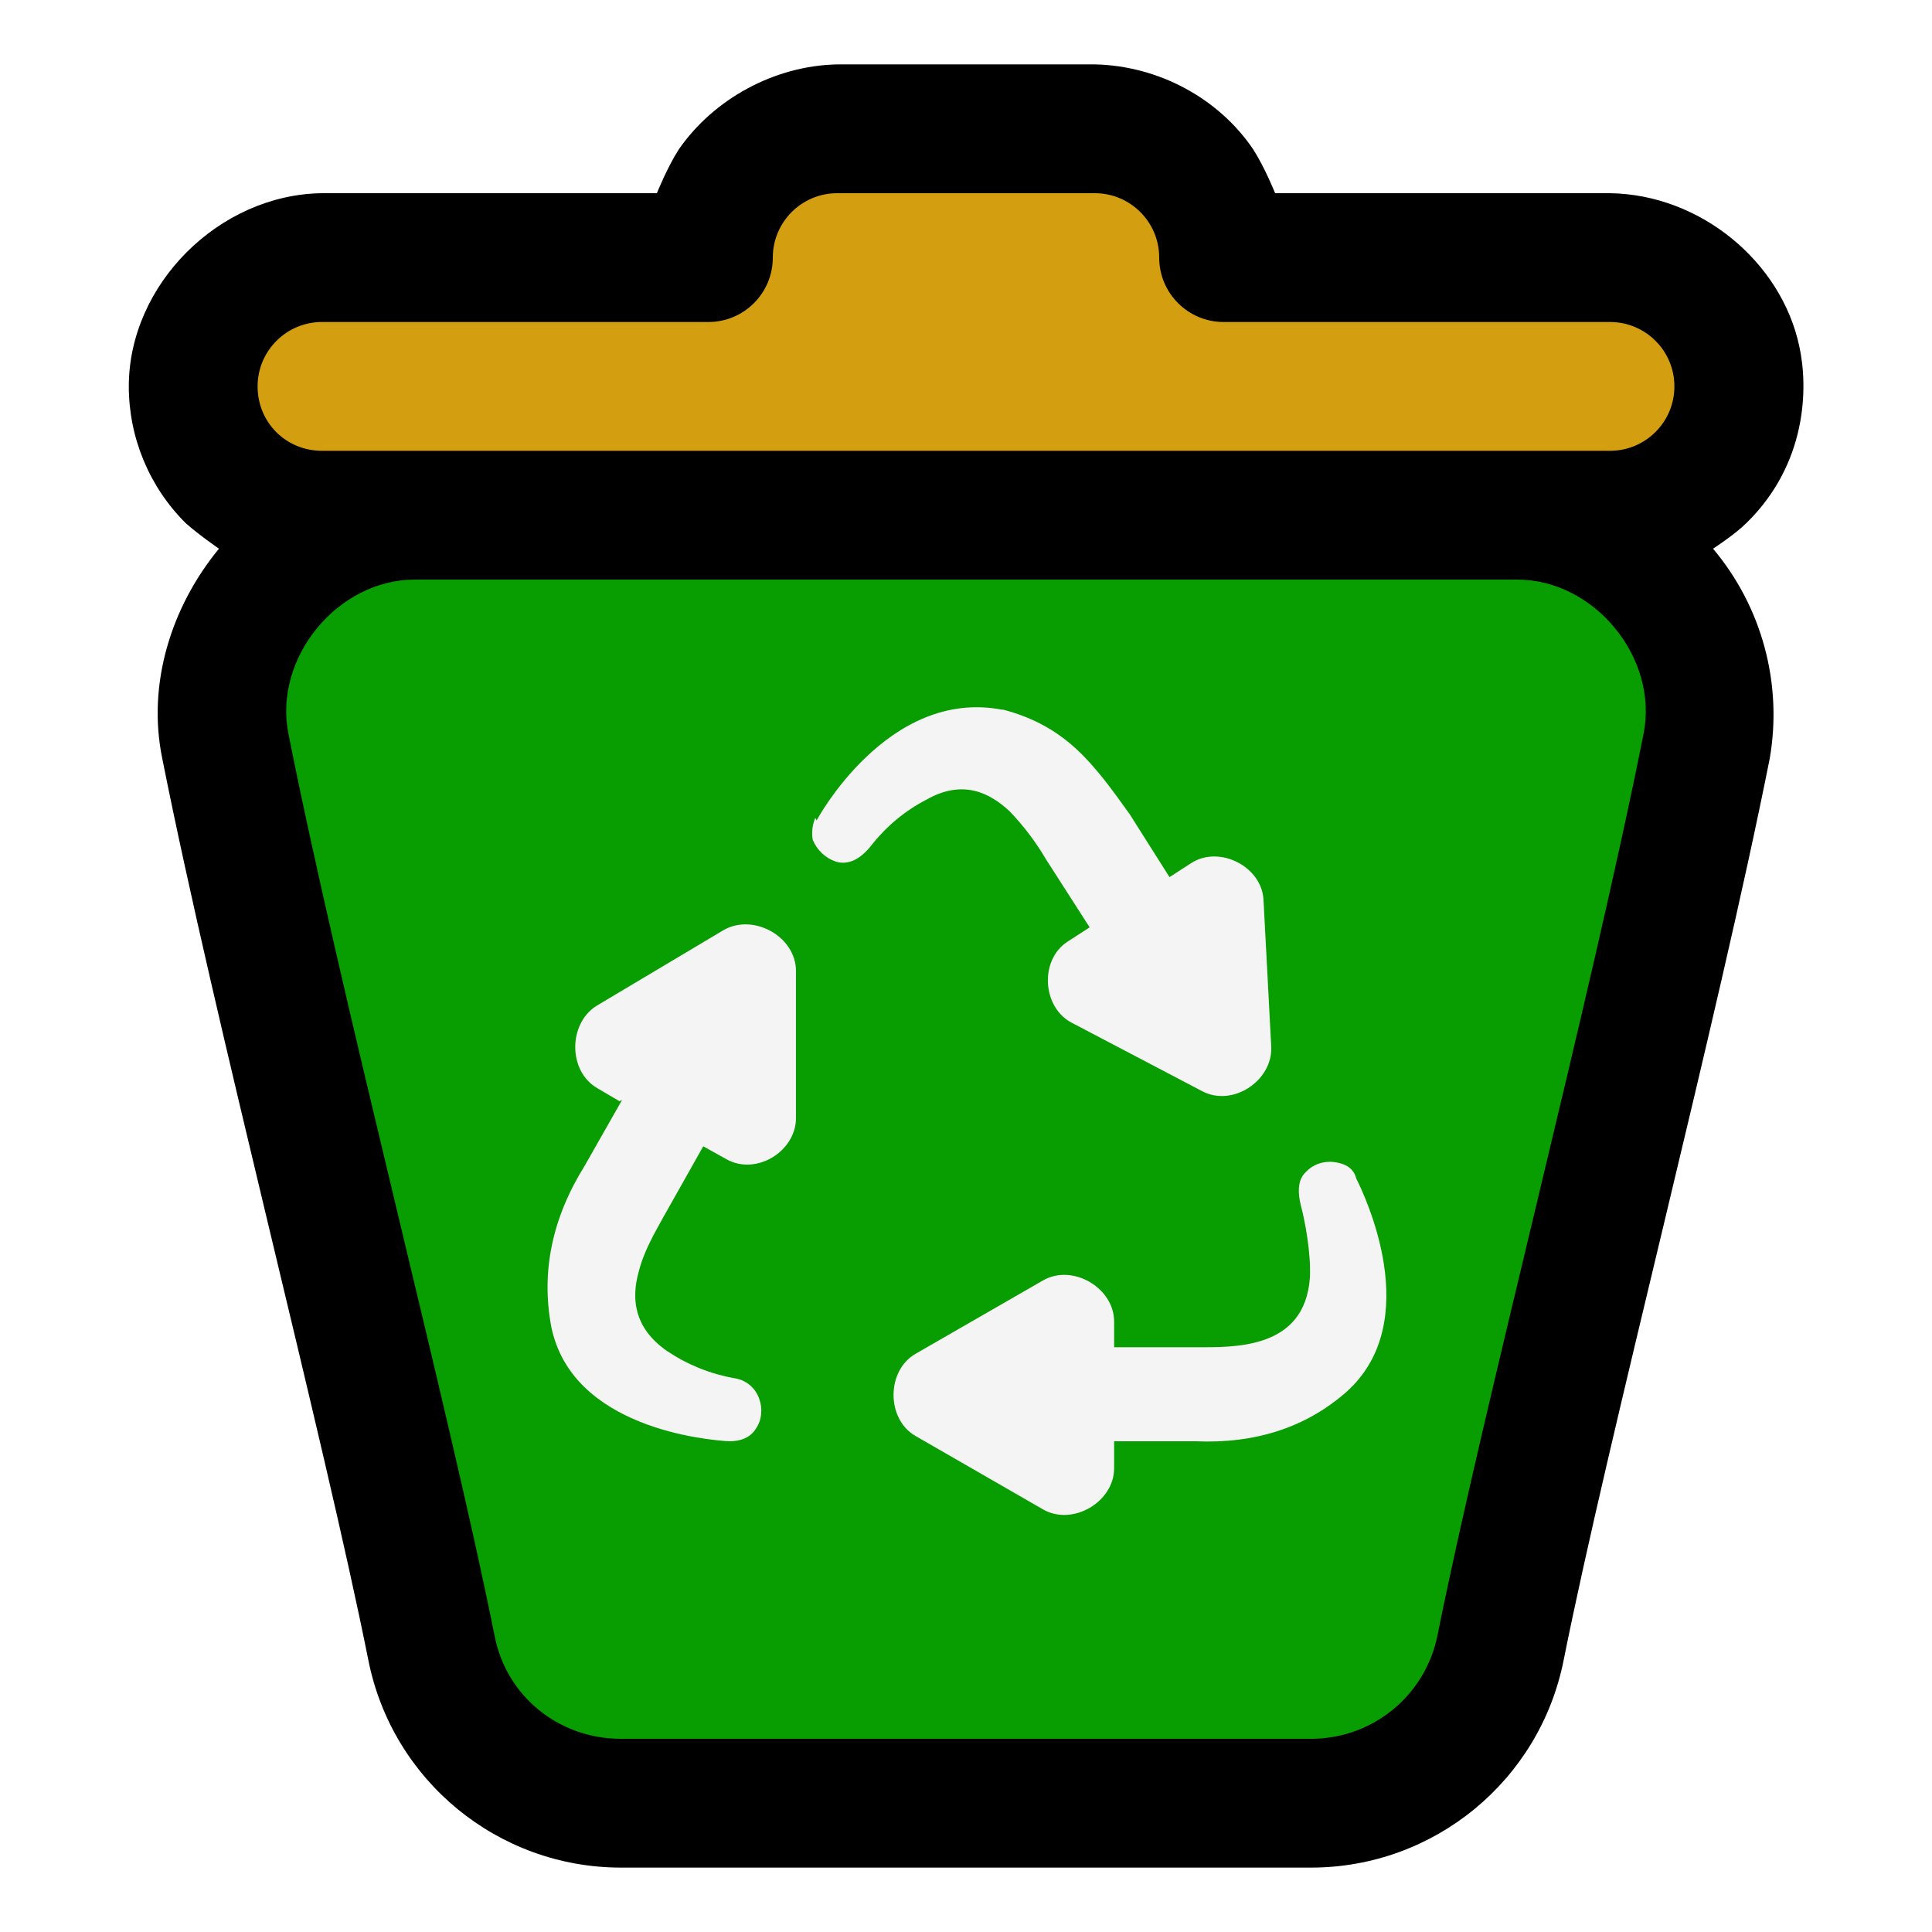
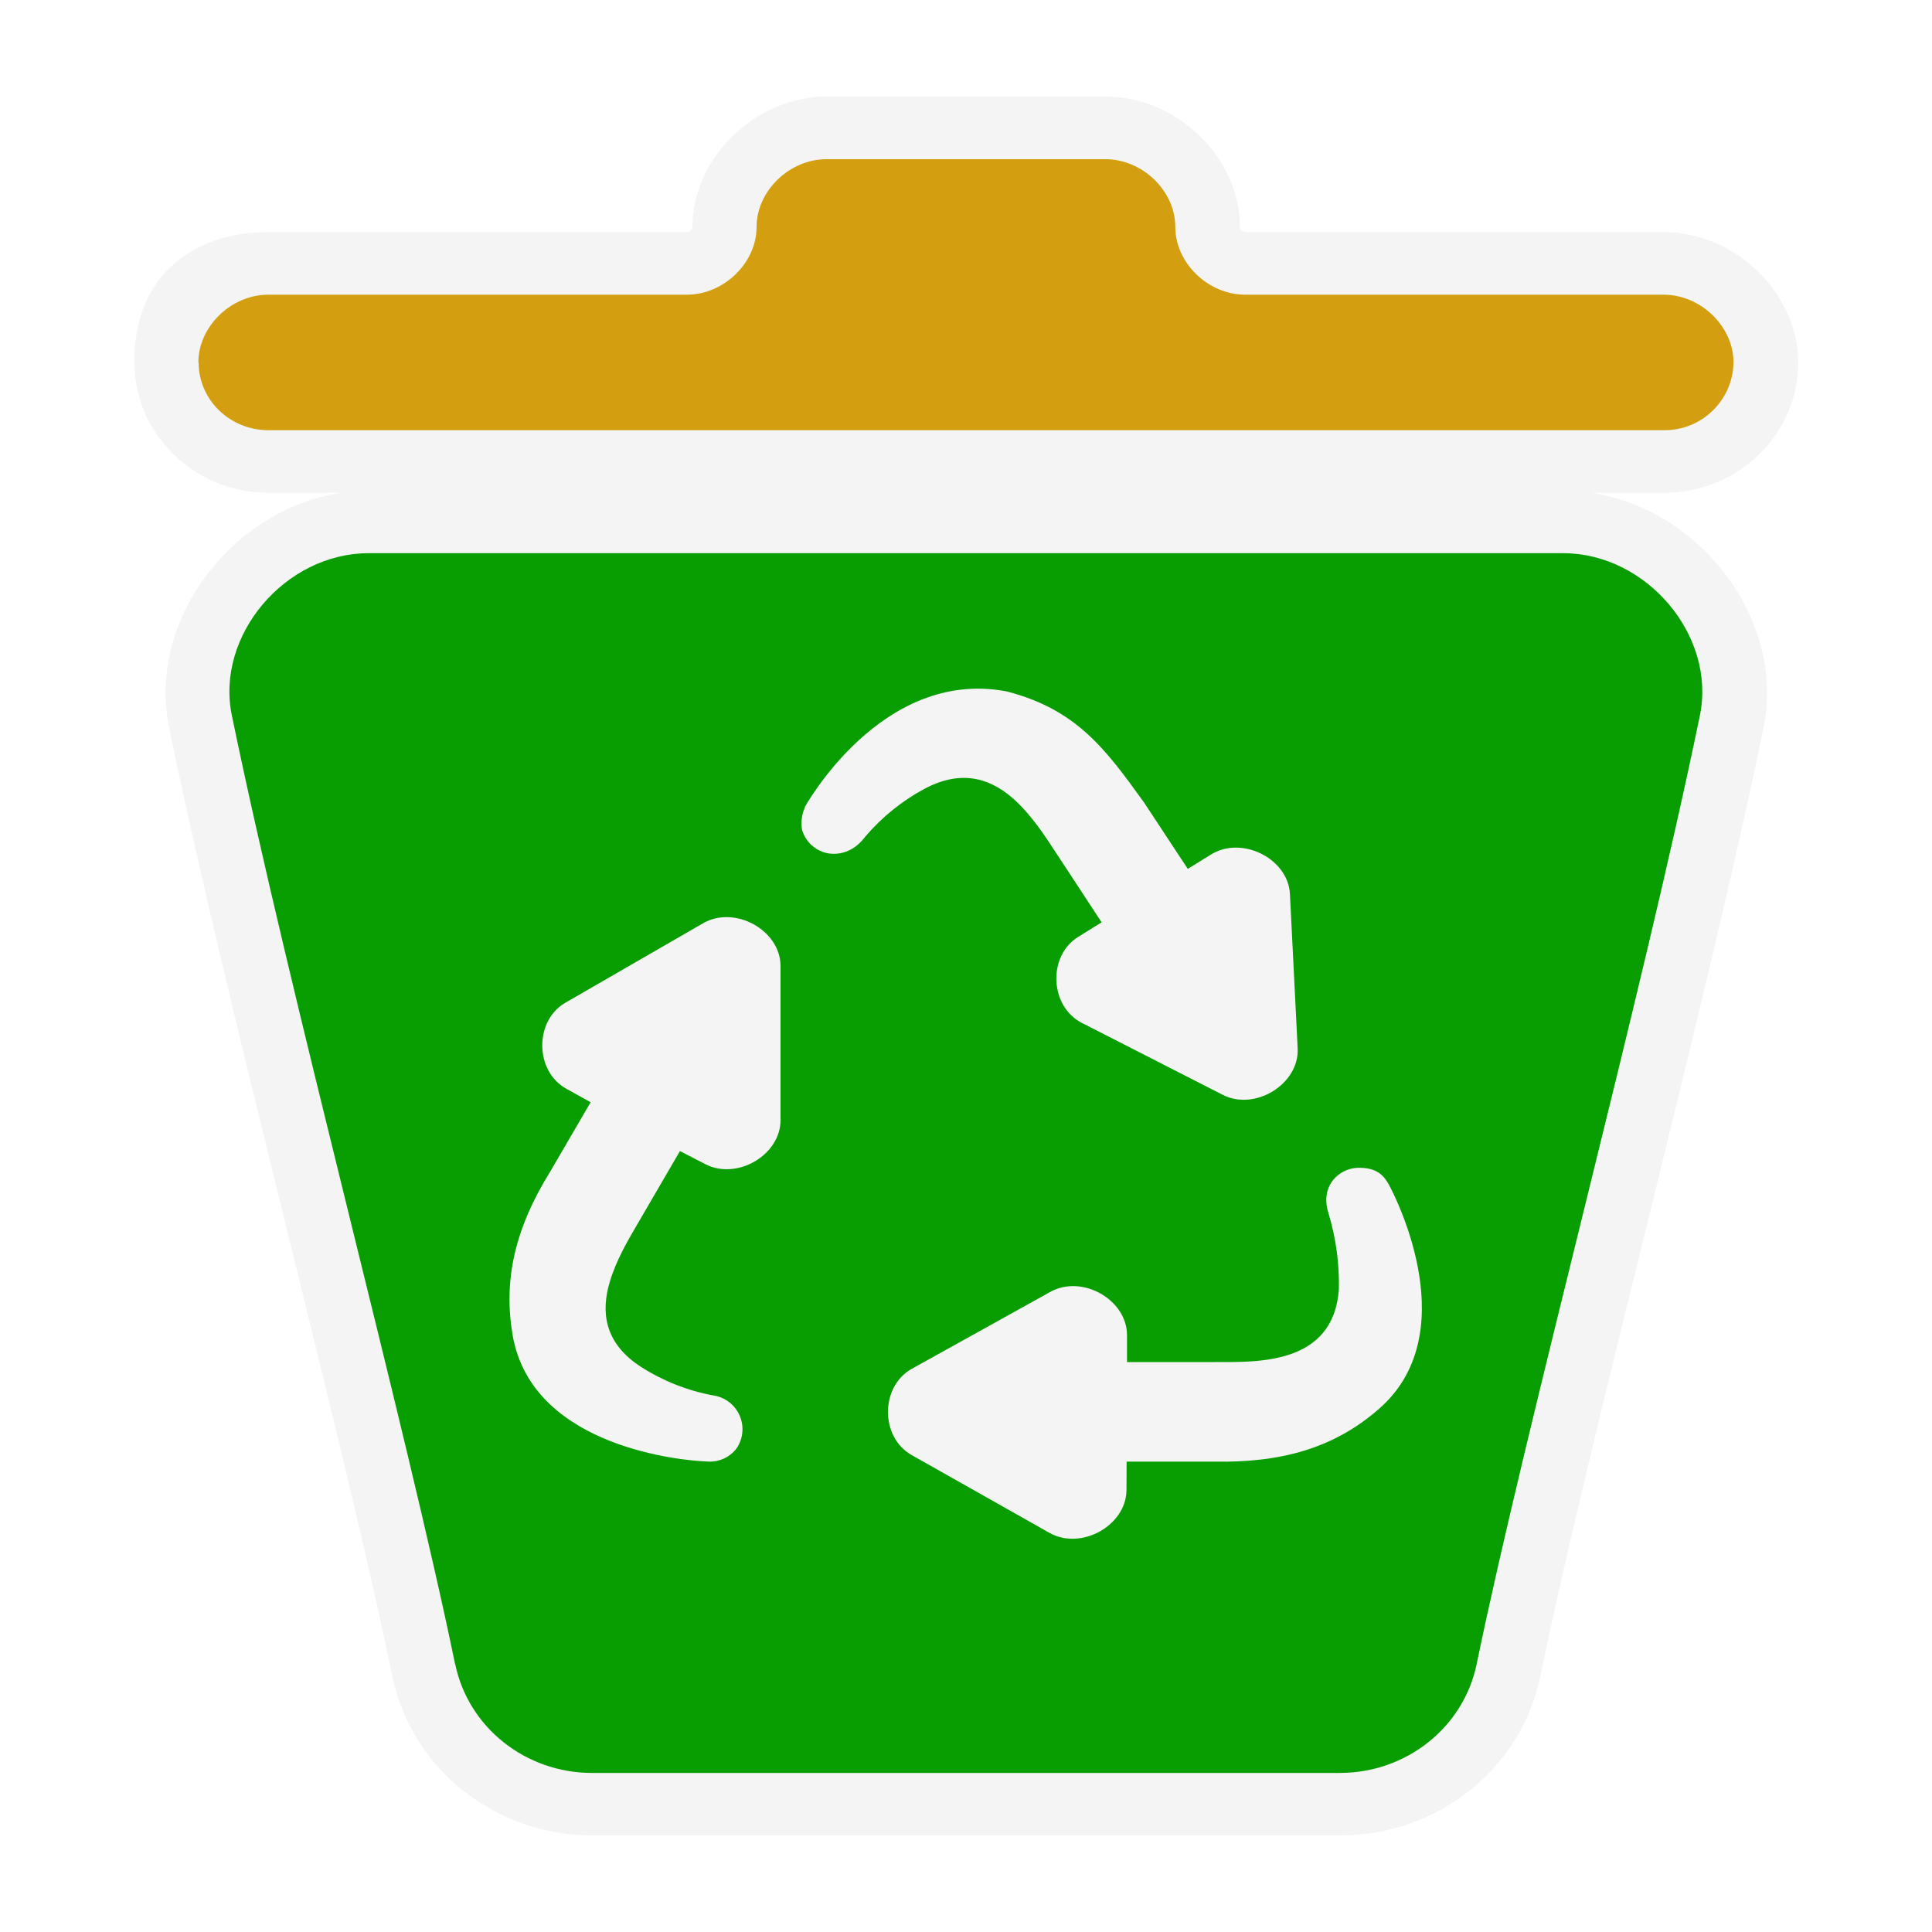
<svg xmlns="http://www.w3.org/2000/svg" xml:space="preserve" fill-rule="evenodd" stroke-linejoin="round" stroke-miterlimit="2" clip-rule="evenodd" viewBox="0 0 15 15">
-   <path d="M1 3c0-.79.7-1.49 1.5-1.5h2.6s.08-.2.17-.34C5.54.77 6.01.51 6.5.5h2c.49.01.96.26 1.23.66.09.14.17.34.17.34h2.6c.7.01 1.33.53 1.47 1.19.07.32.06.91-.41 1.37-.09.09-.26.2-.26.2a2 2 0 0 1 .44 1.63c-.41 2.06-1.25 5.25-1.6 7a2 2 0 0 1-1.96 1.61H4.82a2 2 0 0 1-1.96-1.61c-.35-1.75-1.19-4.94-1.6-7-.12-.58.07-1.18.44-1.63 0 0-.16-.11-.26-.2A1.5 1.5 0 0 1 1 3" />
-   <path fill="#089d00" d="M3.84 12.7c.09.47.5.8.98.8h5.36a1 1 0 0 0 .98-.8c.35-1.75 1.19-4.94 1.6-7 .12-.59-.38-1.2-.98-1.2H3.22c-.6 0-1.1.61-.98 1.2.41 2.06 1.25 5.25 1.6 7" />
-   <path fill="#d39f10" d="M2 3c0 .28.22.5.5.5h10A.5.5 0 0 0 13 3a.5.5 0 0 0-.5-.5h-3A.5.5 0 0 1 9 2a.5.5 0 0 0-.5-.5h-2A.5.5 0 0 0 6 2a.5.5 0 0 1-.5.5h-3A.5.5 0 0 0 2 3" />
-   <path fill="#f4f4f4" fill-rule="nonzero" d="m4.81 8.55-.17-.1c-.23-.13-.23-.5-.01-.64l.99-.59c.23-.13.56.05.56.32v1.14c0 .26-.31.45-.54.32l-.18-.1-.31.55c-.06.11-.15.26-.19.42-.06.21-.04.44.22.62q.24.16.52.21c.2.03.26.26.17.39q-.06.1-.21.1c-.17-.01-1.22-.1-1.38-.89q-.12-.64.26-1.25l.29-.51Zm1.53-2.18s.55-1.03 1.44-.86h.01c.49.13.7.42.98.81l.31.49.17-.11c.22-.14.55.03.56.29l.06 1.14c.01.26-.3.47-.54.34l-1.01-.53c-.23-.12-.25-.49-.03-.63l.17-.11-.34-.53a2 2 0 0 0-.28-.37c-.16-.15-.37-.25-.65-.09q-.25.13-.43.36-.13.16-.27.12a.3.3 0 0 1-.18-.17.3.3 0 0 1 .02-.17Zm2.31 4.09h.63c.3 0 .85.02.89-.54.01-.19-.04-.45-.07-.56q-.04-.16.02-.24.08-.1.21-.1.17.01.2.13c.06.12.54 1.11-.08 1.66q-.47.41-1.17.38h-.63v.21c0 .26-.32.45-.55.32l-.99-.57c-.23-.13-.23-.51 0-.64l.99-.57c.23-.13.55.06.55.32z" />
+   <path fill="#f4f4f4" d="M1.042 2.814c0-.704.489-1.012 1.042-1.012h3.25c.022 0 .042-.019.042-.04 0-.537.489-1.012 1.042-1.012h2.167c.553 0 1.042.475 1.042 1.012 0 .021.02.04.042.04h3.25c.553 0 1.042.475 1.042 1.012 0 .559-.466 1.012-1.042 1.012h-.564c.849.128 1.508.989 1.337 1.823-.447 2.173-1.353 5.519-1.733 7.365-.148.719-.798 1.236-1.553 1.236H4.599c-.755 0-1.405-.517-1.553-1.236-.38-1.846-1.286-5.192-1.733-7.365-.172-.834.488-1.696 1.337-1.823h-.564c-.575 0-1.042-.453-1.042-1.012Z" />
+   <path fill="#089d00" d="M3.534 12.919c.101.492.546.846 1.062.846h5.807c.516 0 .961-.354 1.062-.846.38-1.846 1.286-5.192 1.733-7.365.127-.618-.413-1.259-1.062-1.259H2.862c-.649 0-1.19.64-1.062 1.259.447 2.173 1.353 5.519 1.733 7.365Z" />
+   <path fill="#f4f4f4" fill-rule="nonzero" d="m4.586 8.558-.189-.105c-.246-.136-.25-.528-.007-.668l1.069-.617c.246-.142.601.054.601.332v1.197c0 .271-.338.469-.585.341l-.196-.101-.336.577c-.069.118-.161.274-.21.443-.065.221-.048.467.243.655.17.109.361.185.561.222a.265.265 0 0 1 .182.411.26.26 0 0 1-.23.102c-.187-.006-1.317-.106-1.5-.935l-.001-.003c-.09-.459.009-.871.287-1.318l.311-.534Zm1.662-2.291s.592-1.08 1.562-.9l.009.002c.535.139.76.44 1.06.857l.003.004.34.516.181-.112c.239-.148.598.032.612.307l.06 1.198c.014.277-.33.49-.582.361L8.4 7.942c-.251-.128-.268-.52-.029-.668l.182-.113-.364-.555c-.075-.114-.173-.266-.302-.387-.17-.159-.399-.259-.707-.096a1.6 1.6 0 0 0-.465.376c-.089.118-.203.142-.293.125a.26.26 0 0 1-.195-.181.3.3 0 0 1 .023-.176Zm2.504 4.308h.678c.326 0 .922.026.965-.564a1.9 1.9 0 0 0-.079-.586c-.037-.113-.014-.195.025-.251a.26.26 0 0 1 .227-.107c.129.004.18.065.217.134.066.122.586 1.167-.085 1.743-.347.301-.755.413-1.27.404h-.683l-.001.22c-.001.276-.352.472-.598.333l-1.07-.604c-.246-.139-.245-.533.002-.67l1.075-.597c.246-.137.595.06.595.336v.209Z" />
+   <path fill="#d39f10" d="M1.542 2.814c0 .291.243.526.542.526h10.833a.535.535 0 0 0 .542-.526c0-.279-.254-.526-.542-.526h-3.25c-.287 0-.542-.247-.542-.526s-.254-.526-.542-.526H6.416c-.287 0-.542.247-.542.526s-.254.526-.542.526h-3.25c-.287 0-.542.247-.542.526Z" />
</svg>
